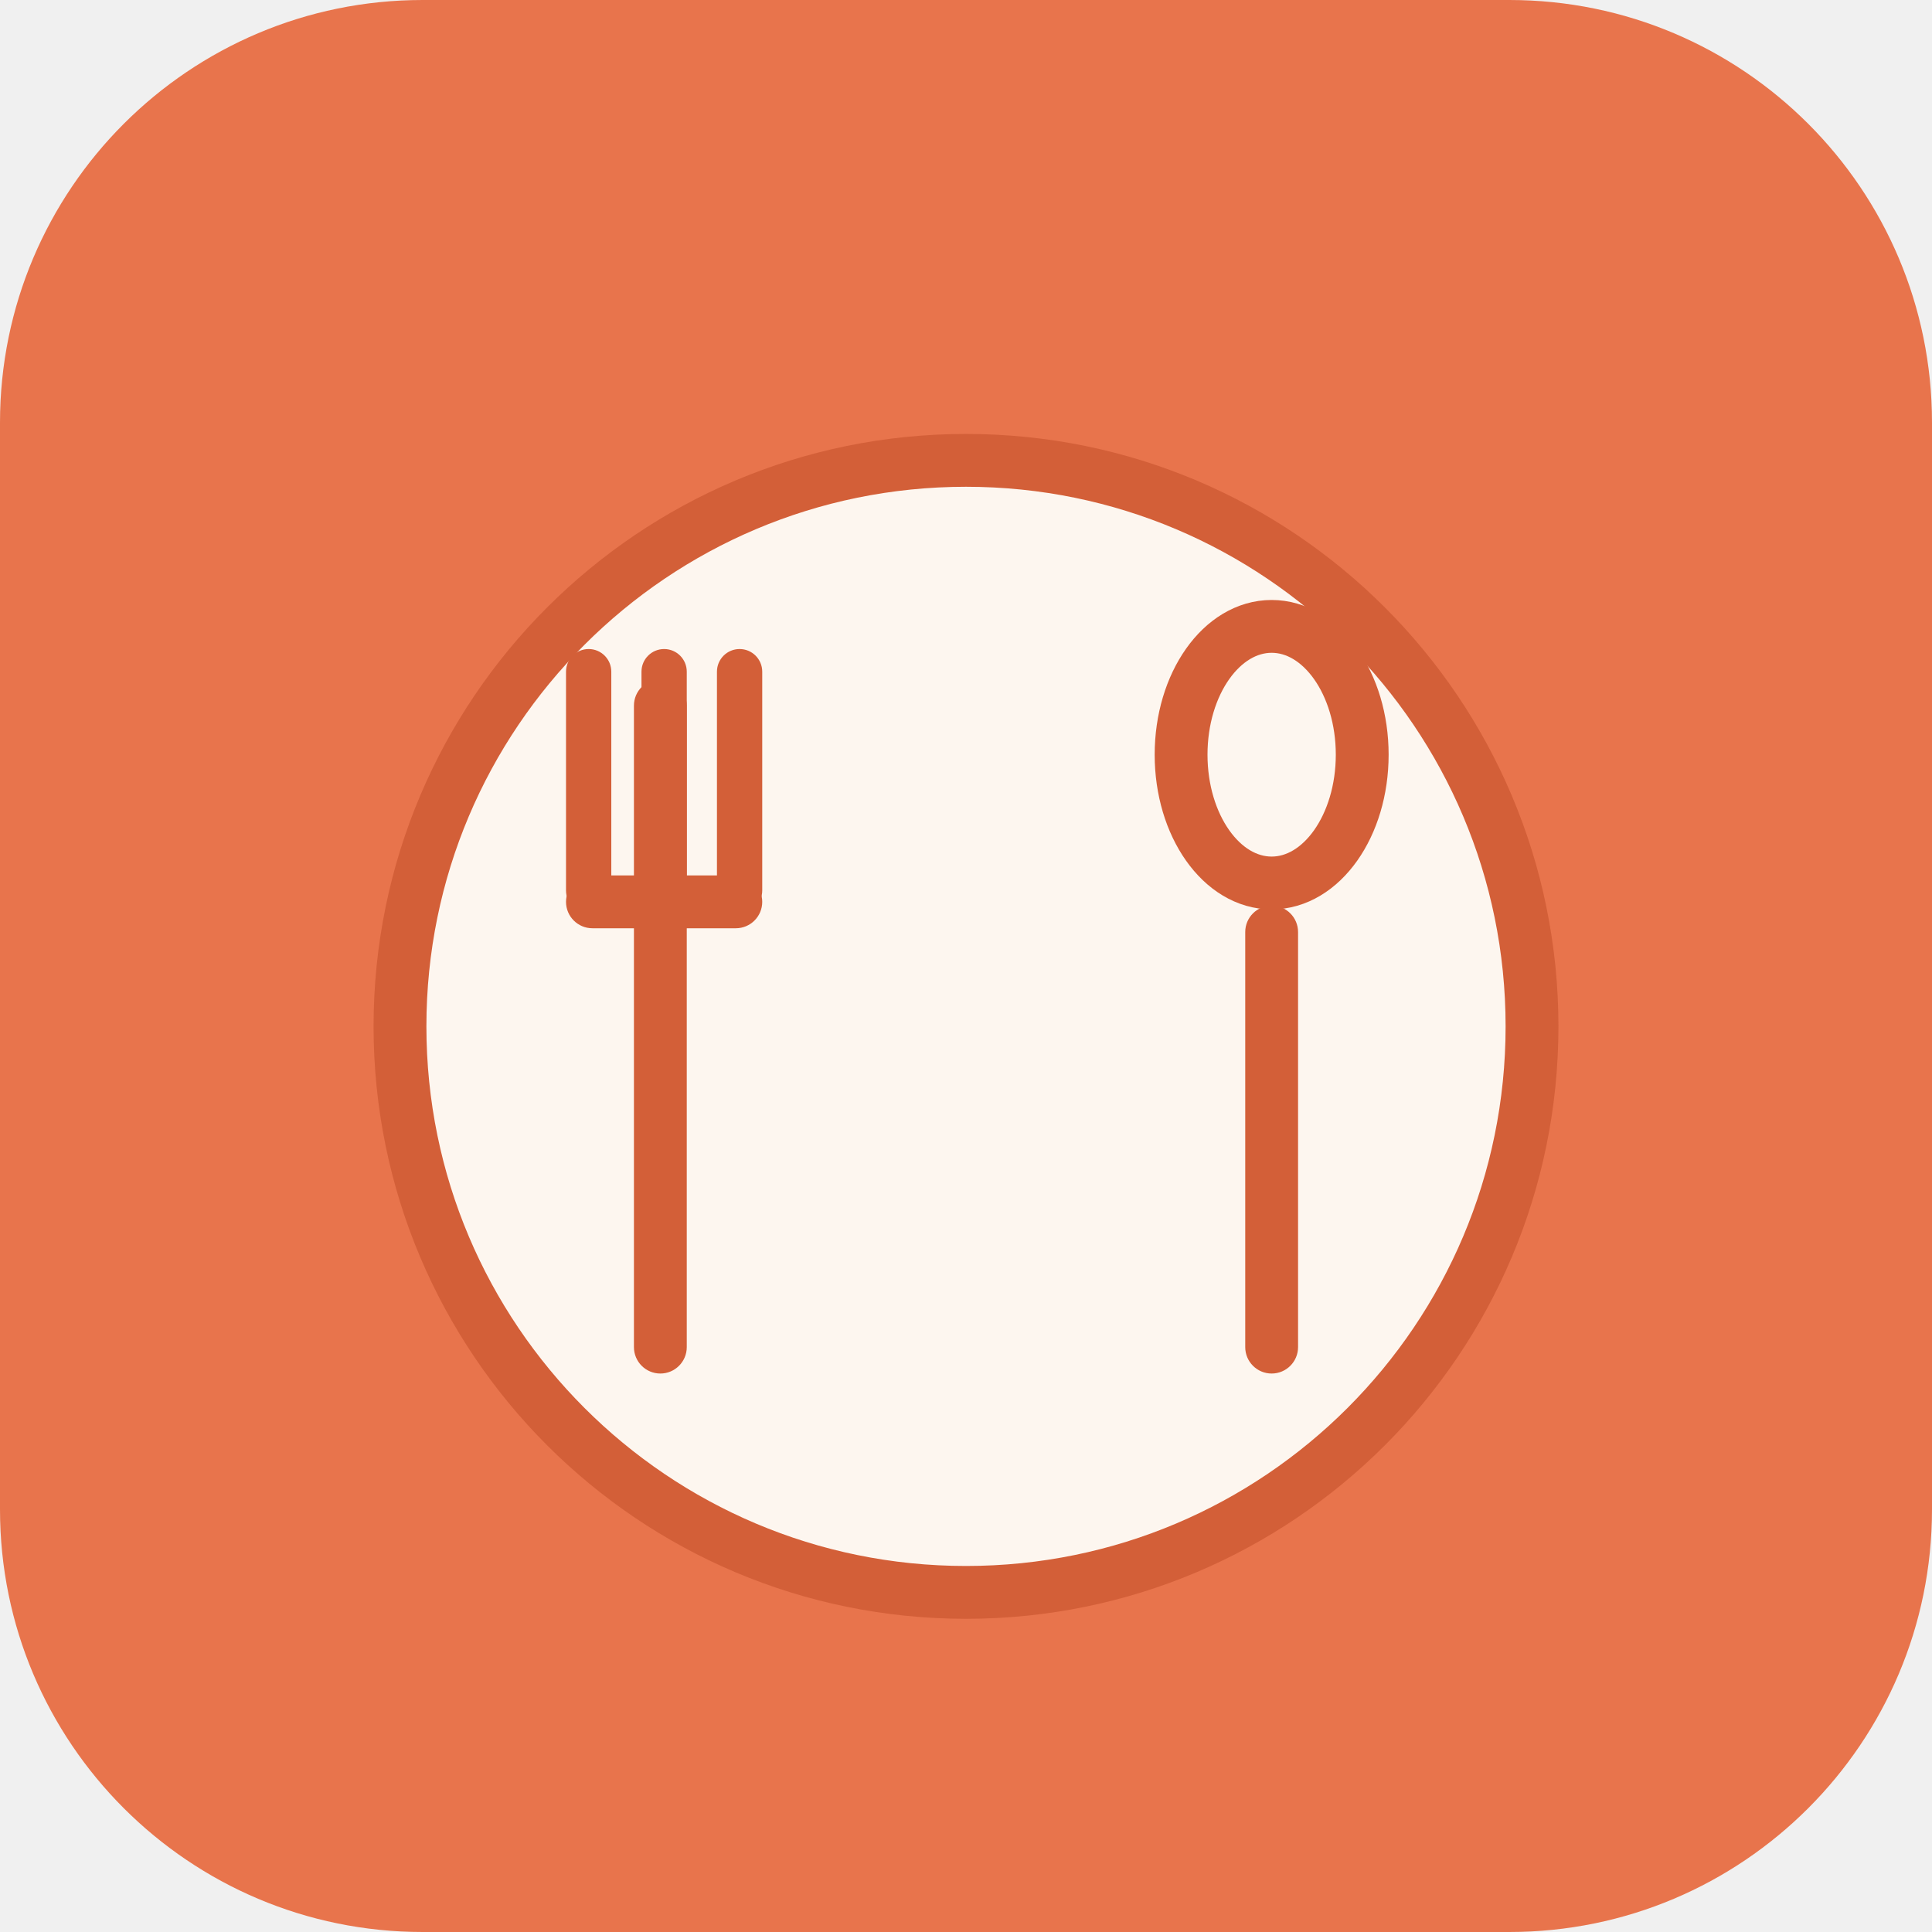
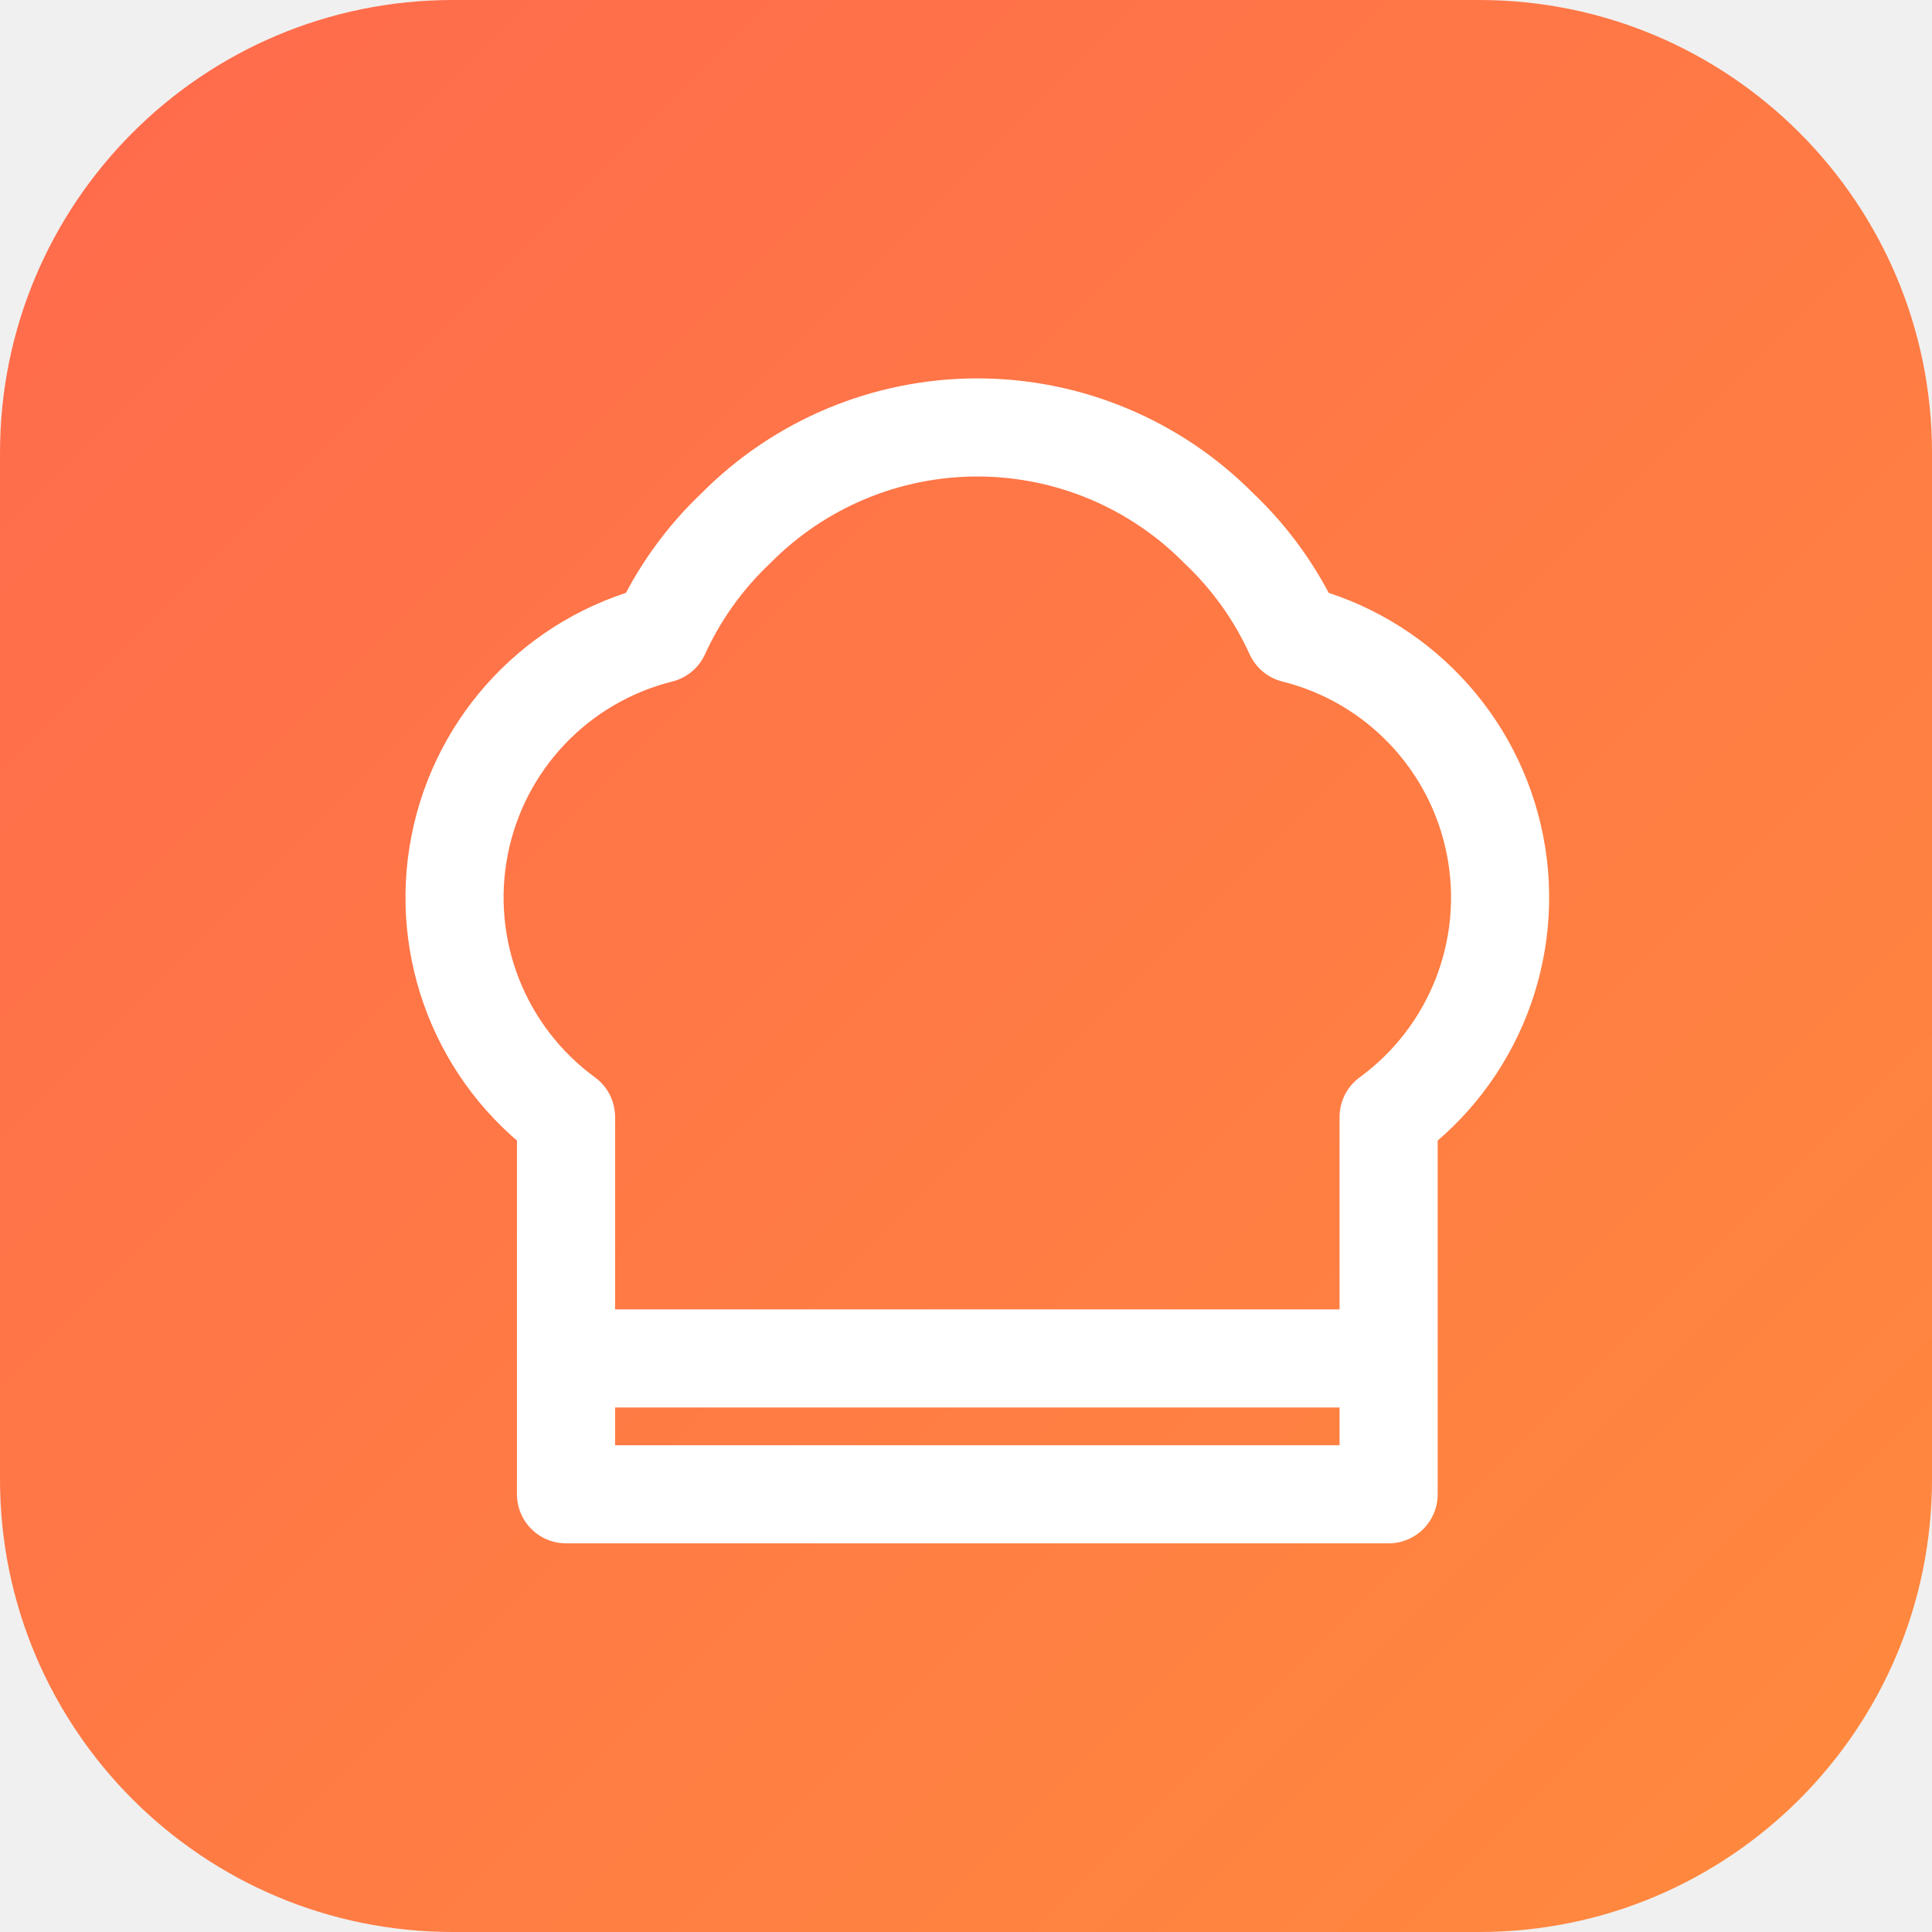
<svg xmlns="http://www.w3.org/2000/svg" viewBox="0 0 512 512" width="512" height="512">
-   <rect width="512" height="512" rx="112" fill="#e8744c" />
-   <circle cx="256" cy="272" r="150" fill="#fdf6ef" />
-   <circle cx="256" cy="272" r="150" fill="none" stroke="#d35f38" stroke-width="14" />
-   <g fill="#d35f38">
-     <rect x="168" y="180" width="14" height="184" rx="7" />
-     <rect x="150" y="172" width="12" height="70" rx="6" />
-     <rect x="170" y="172" width="12" height="70" rx="6" />
-     <rect x="190" y="172" width="12" height="70" rx="6" />
-     <rect x="150" y="232" width="52" height="14" rx="7" />
-   </g>
-   <g fill="#d35f38">
-     <rect x="330" y="240" width="14" height="124" rx="7" />
-     <ellipse cx="337" cy="200" rx="24" ry="34" fill="none" stroke="#d35f38" stroke-width="14" />
+   <defs>
+     <linearGradient id="g" x1="0" y1="0" x2="1" y2="1">
+       <stop offset="0" stop-color="#ff6a4d" />
+       <stop offset="1" stop-color="#ff8a3d" />
+     </linearGradient>
+   </defs>
+   <rect width="512" height="512" rx="120" fill="url(#g)" />
+   <g fill="none" stroke="#ffffff" stroke-width="26" stroke-linecap="round" stroke-linejoin="round">
+     <path d="M150 296a72 72 0 0 1 25-128 90 90 0 0 1 20-28 90 90 0 0 1 128 0 90 90 0 0 1 20 28 72 72 0 0 1 25 128v100H150z" />
+     <path d="M150 360h212" />
  </g>
</svg>
